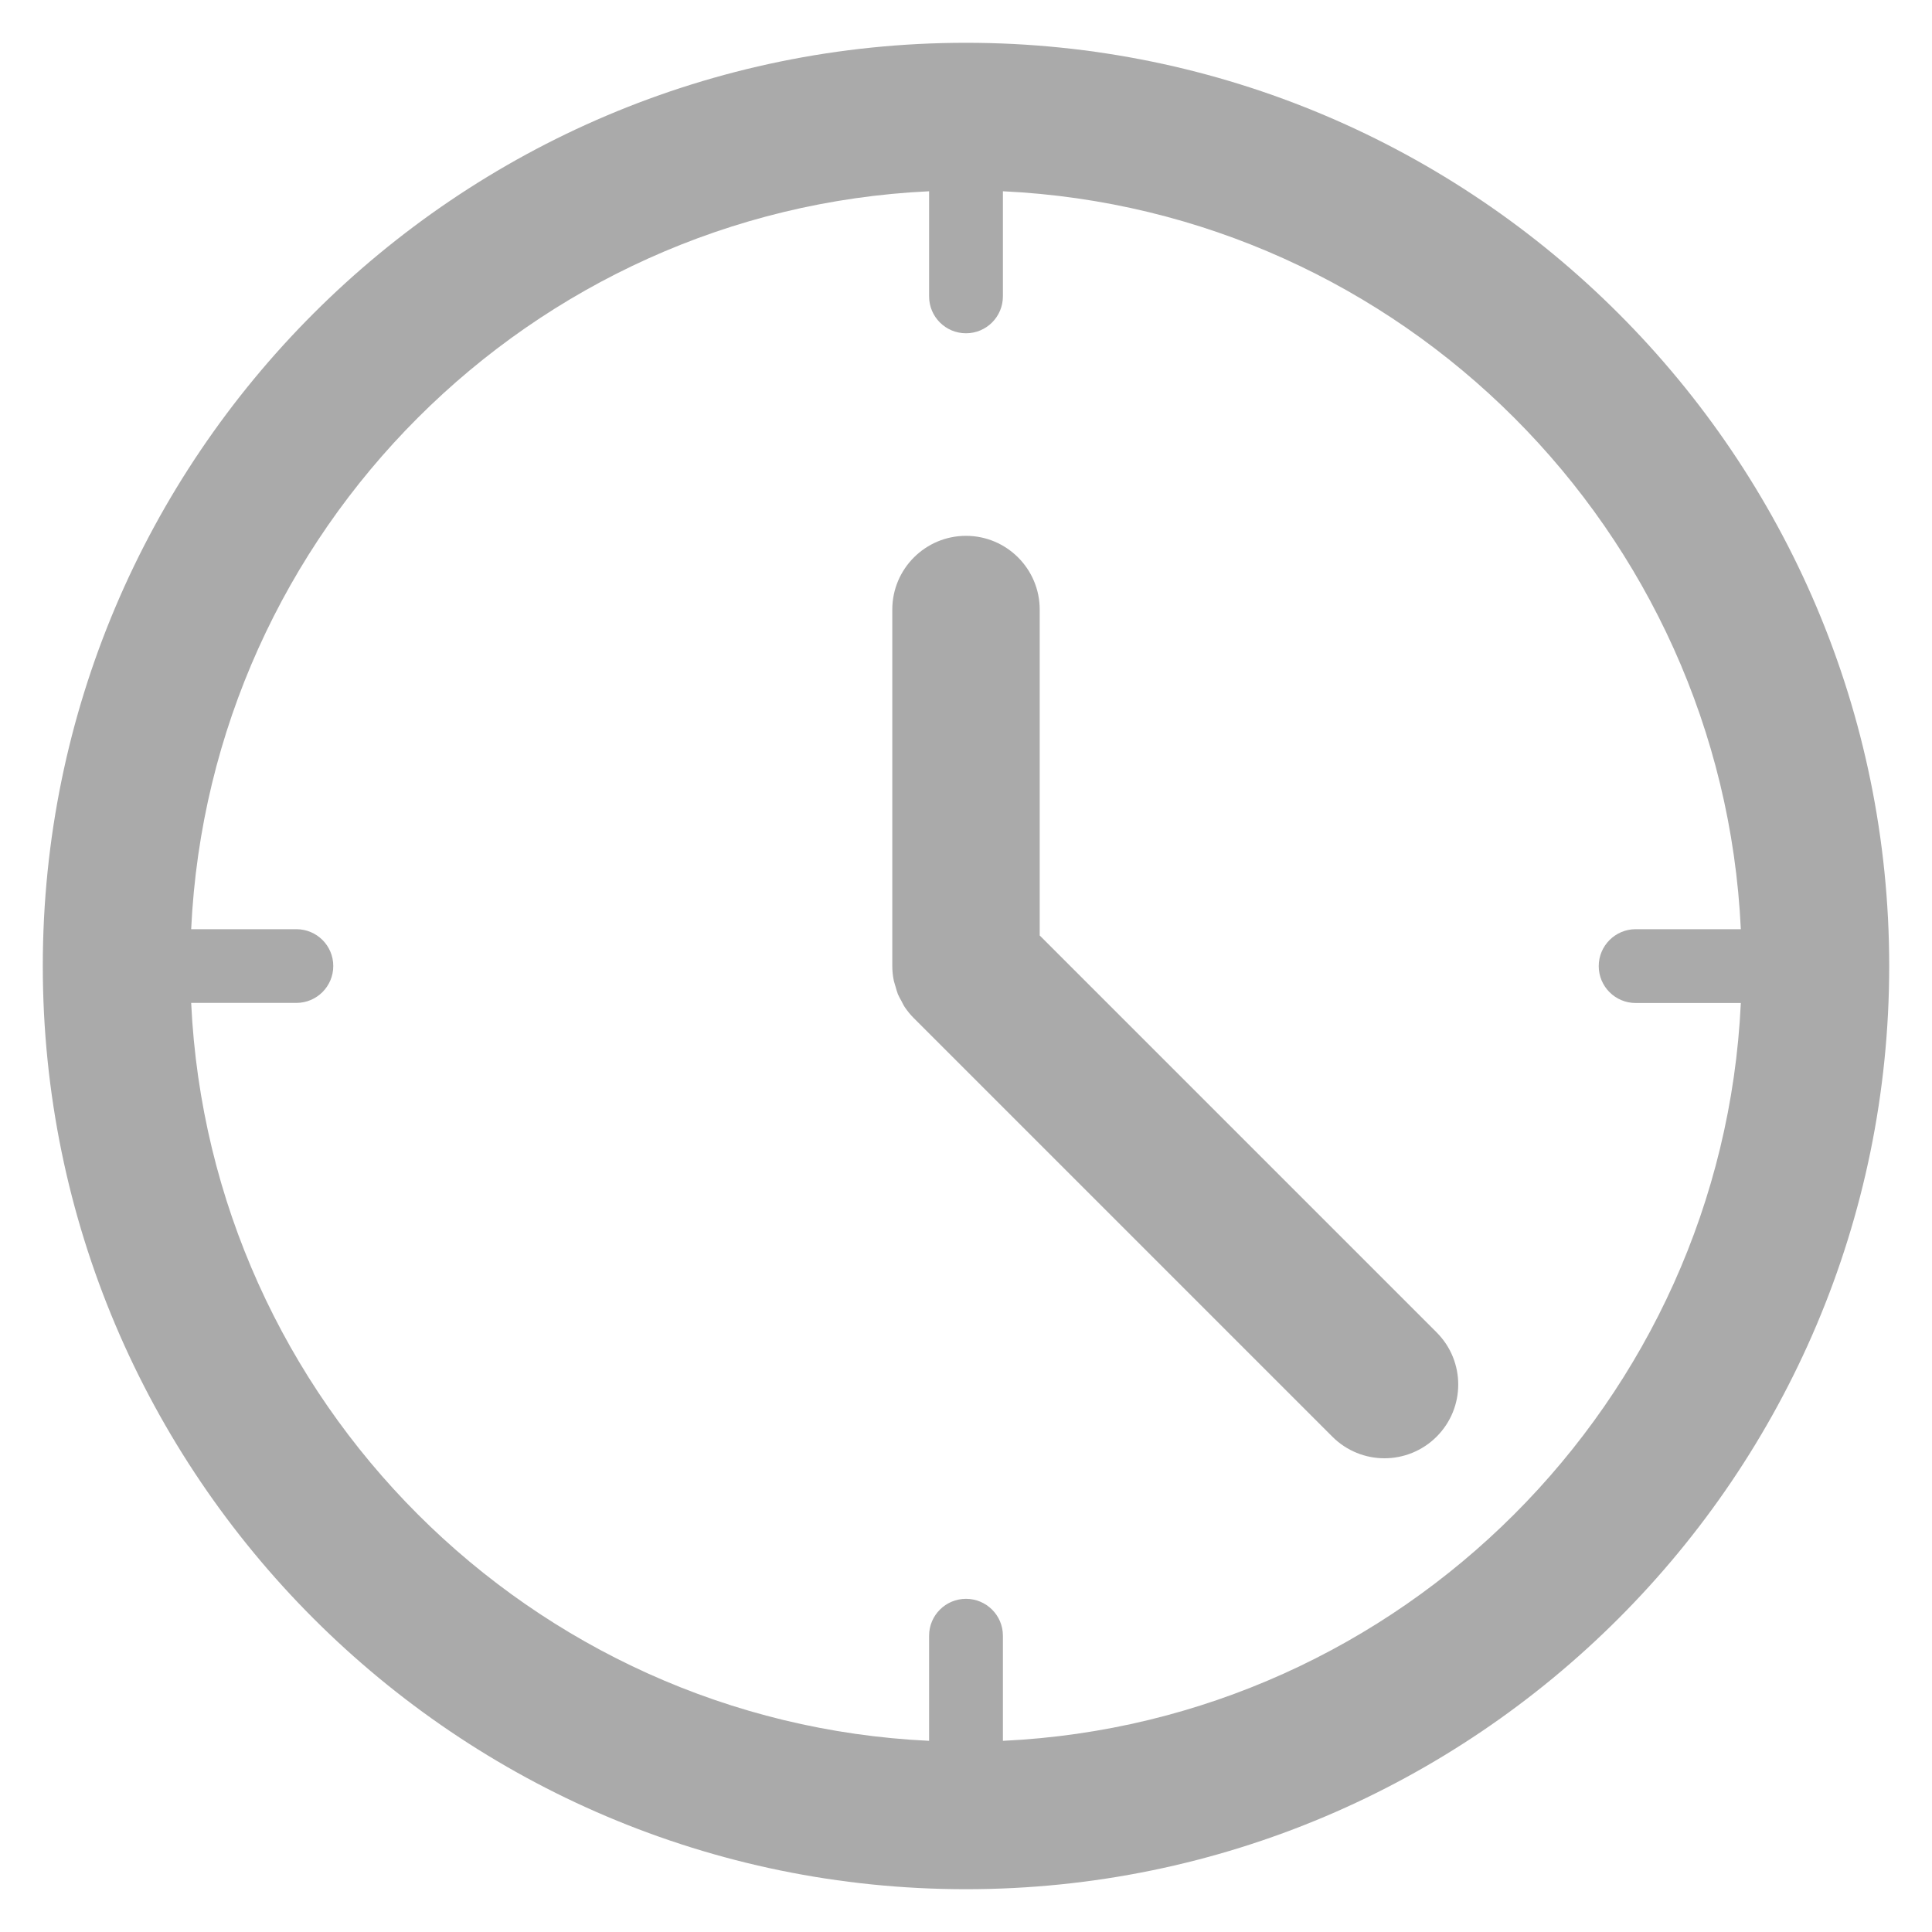
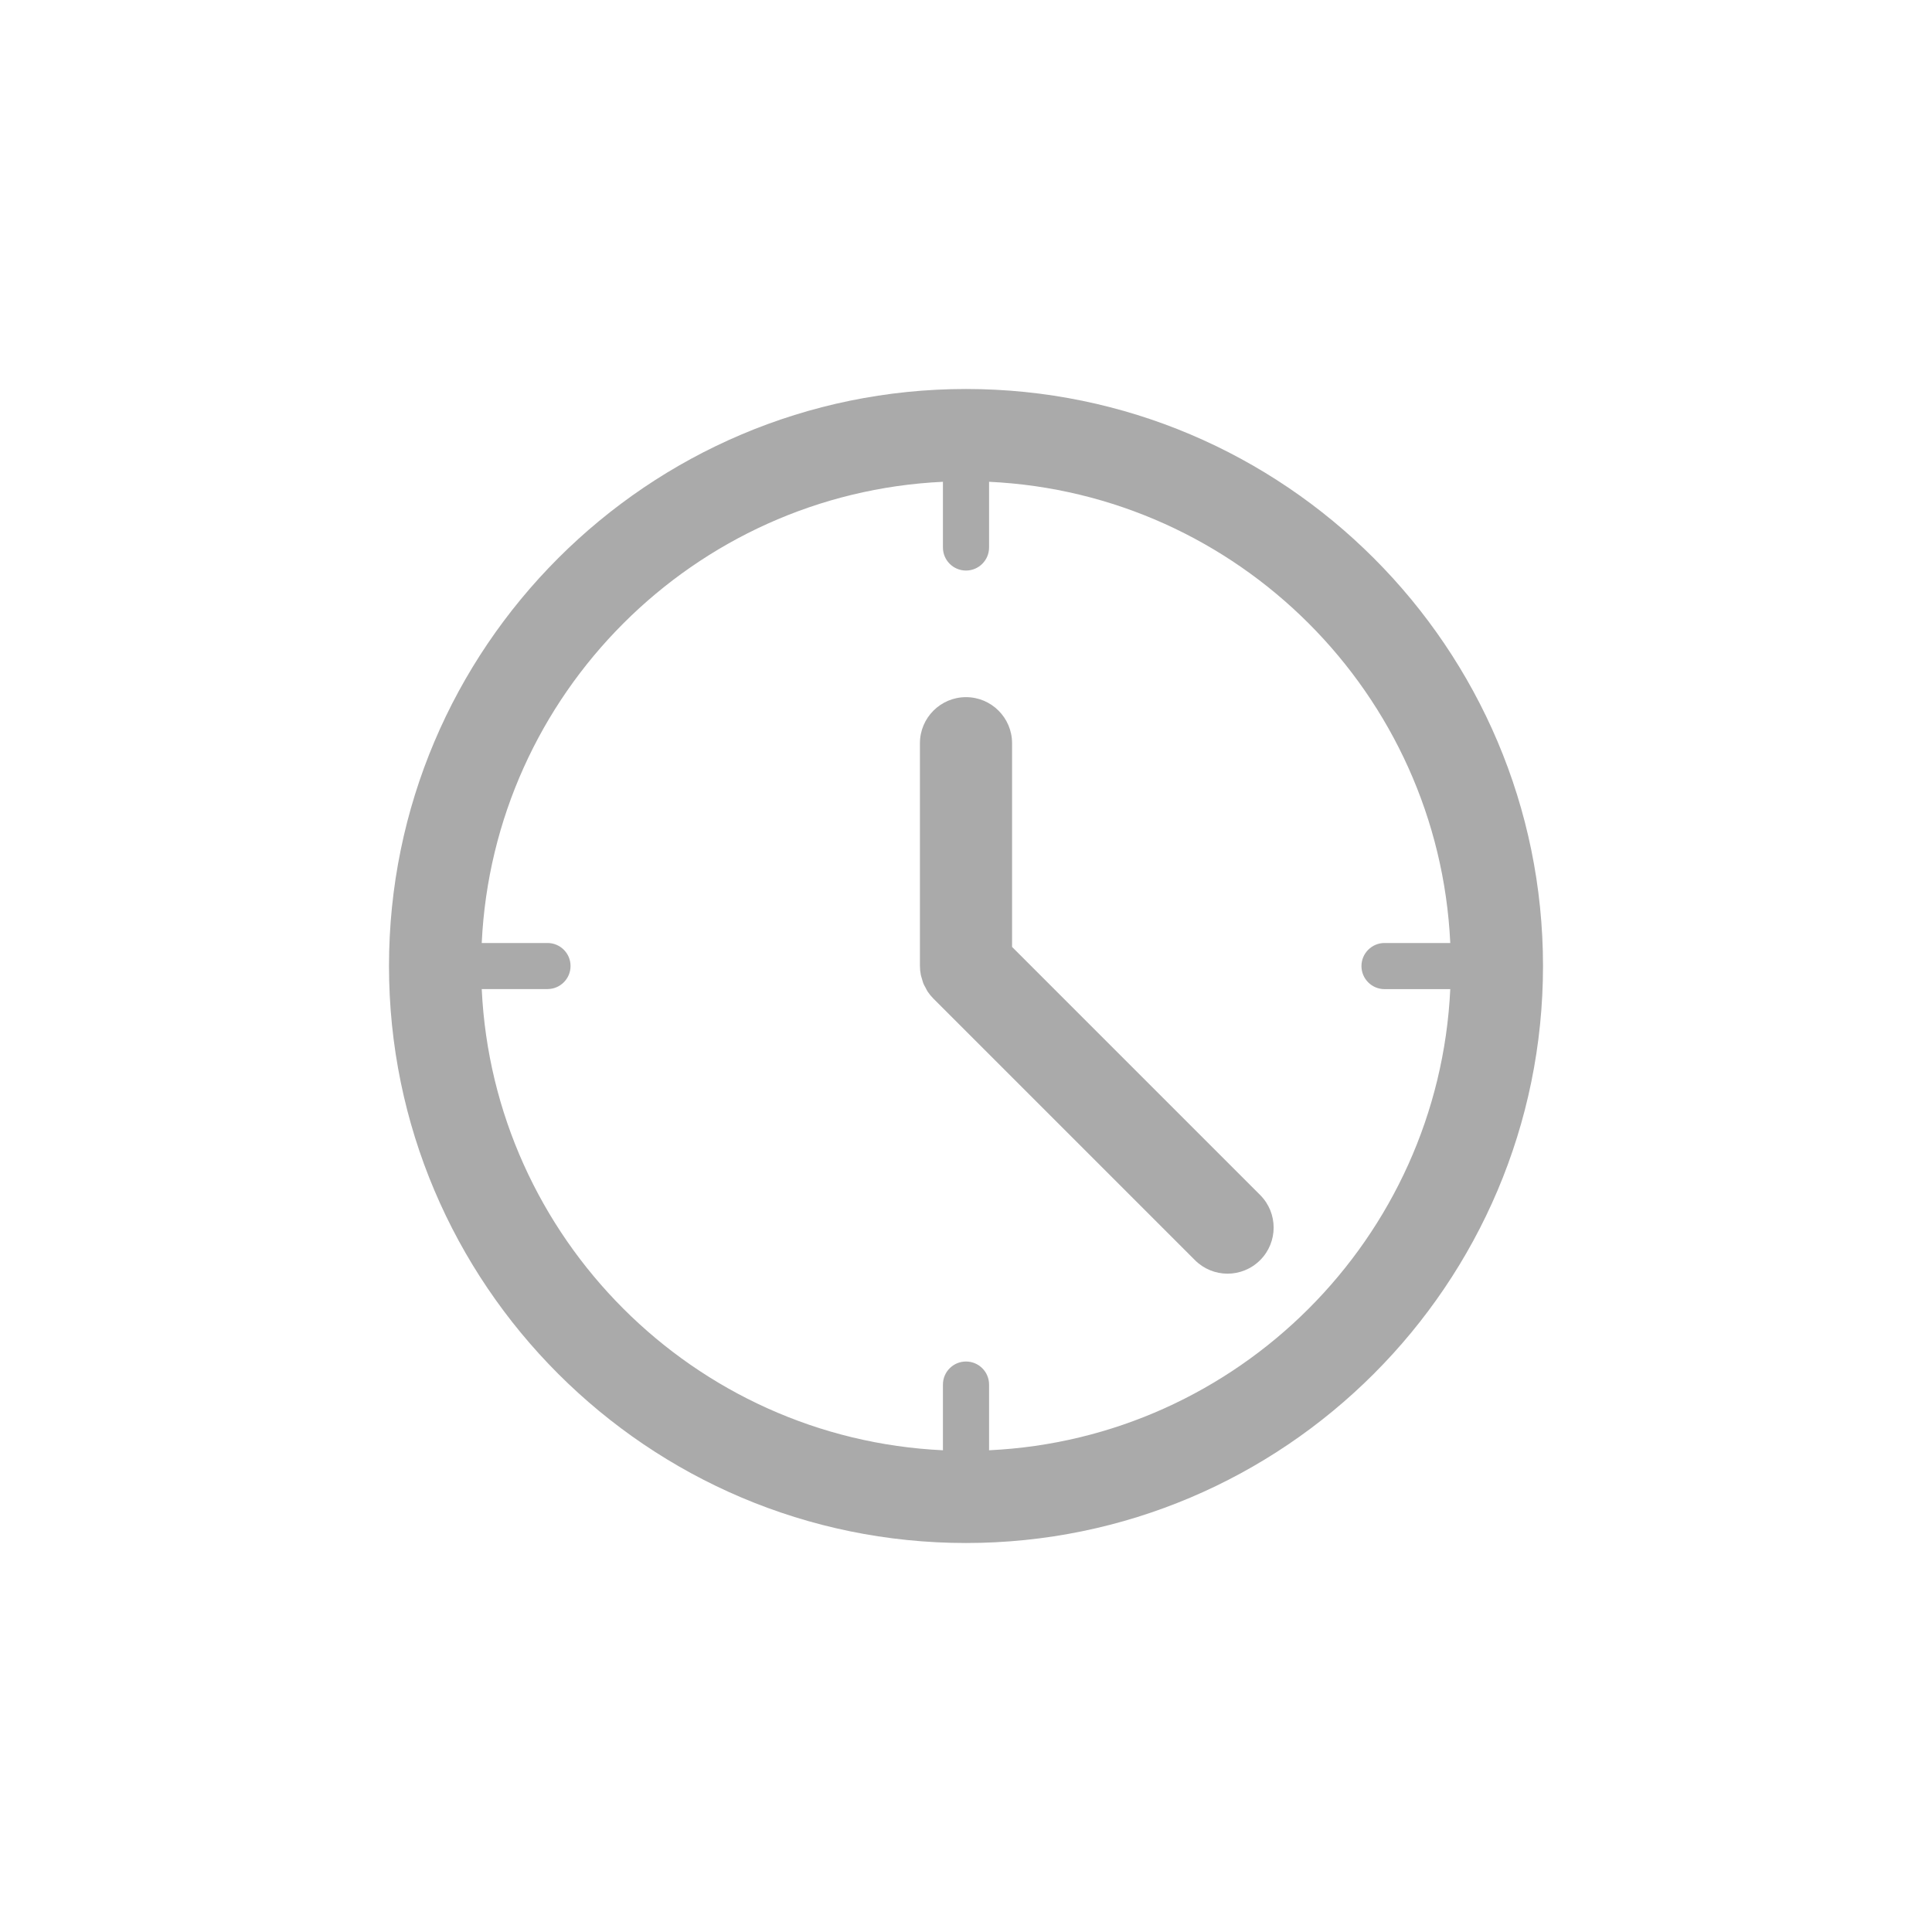
- <svg xmlns="http://www.w3.org/2000/svg" version="1.1" id="Layer_1" x="0px" y="0px" width="20px" height="20px" viewBox="0 0 20 20" enable-background="new 0 0 20 20" xml:space="preserve">
+ <svg xmlns="http://www.w3.org/2000/svg" version="1.1" id="Layer_1" x="0px" y="0px" width="32px" height="32px" viewBox="0 0 32 32" enable-background="new 0 0 32 32" xml:space="preserve">
  <g>
-     <path fill="#AAAAAA" d="M10,0.443C4.73,0.443,0.443,4.73,0.443,10c0,5.27,4.287,9.557,9.557,9.557c5.27,0,9.557-4.287,9.557-9.557   C19.557,4.73,15.27,0.443,10,0.443z M10.382,18.021v-1.089c0-0.21-0.171-0.381-0.382-0.381c-0.211,0-0.382,0.171-0.382,0.381v1.089   c-4.125-0.194-7.445-3.514-7.639-7.639h1.089c0.211,0,0.382-0.171,0.382-0.382S3.279,9.619,3.068,9.619H1.979   C2.173,5.494,5.494,2.174,9.618,1.98v1.089C9.618,3.279,9.789,3.45,10,3.45s0.382-0.171,0.382-0.382V1.98   c4.125,0.194,7.445,3.514,7.639,7.639h-1.089c-0.21,0-0.382,0.171-0.382,0.382s0.171,0.382,0.382,0.382h1.089   C17.827,14.507,14.506,17.827,10.382,18.021z" />
-     <path fill="#AAAAAA" d="M10.763,9.684V6.31c0-0.421-0.342-0.763-0.763-0.763c-0.421,0-0.763,0.342-0.763,0.763V10   c0,0,0,0.001,0,0.001c0,0.049,0.005,0.099,0.015,0.148c0.005,0.023,0.013,0.044,0.019,0.066c0.008,0.026,0.014,0.052,0.024,0.077   c0.011,0.026,0.025,0.049,0.038,0.073c0.011,0.02,0.019,0.04,0.032,0.059c0.028,0.042,0.06,0.081,0.095,0.116l4.332,4.332   c0.149,0.149,0.344,0.224,0.54,0.224c0.195,0,0.391-0.075,0.54-0.224c0.298-0.298,0.298-0.781,0-1.079L10.763,9.684z" />
+     <path fill="#AAAAAA" d="M16,6.443c-5.27,0-9.557,4.287-9.557,9.557S10.73,25.557,16,25.557S25.557,21.27,25.557,16   S21.27,6.443,16,6.443z M16.382,24.021v-1.089c0-0.21-0.171-0.381-0.382-0.381s-0.382,0.171-0.382,0.381v1.089   c-4.125-0.194-7.445-3.514-7.639-7.639h1.089c0.211,0,0.382-0.171,0.382-0.382s-0.171-0.381-0.382-0.381H7.979   c0.194-4.125,3.515-7.445,7.639-7.639v1.089c0,0.21,0.171,0.381,0.382,0.381s0.382-0.171,0.382-0.382V7.98   c4.125,0.194,7.445,3.514,7.639,7.639h-1.089c-0.21,0-0.382,0.171-0.382,0.382s0.171,0.382,0.382,0.382h1.089   C23.827,20.507,20.506,23.827,16.382,24.021z" />
+     <path fill="#AAAAAA" d="M16.763,15.684V12.31c0-0.421-0.342-0.763-0.763-0.763s-0.763,0.342-0.763,0.763V16v0.001   c0,0.049,0.005,0.099,0.015,0.148c0.005,0.023,0.013,0.044,0.019,0.066c0.008,0.026,0.014,0.052,0.024,0.077   c0.011,0.026,0.025,0.049,0.038,0.073c0.011,0.02,0.019,0.04,0.032,0.059c0.028,0.042,0.06,0.081,0.095,0.116l4.332,4.332   c0.149,0.149,0.344,0.224,0.54,0.224c0.195,0,0.391-0.075,0.54-0.224c0.298-0.298,0.298-0.781,0-1.079L16.763,15.684z" />
  </g>
-   <g>
- </g>
-   <g>
- </g>
-   <g>
- </g>
-   <g>
- </g>
-   <g>
- </g>
-   <g>
- </g>
-   <g>
- </g>
-   <g>
- </g>
-   <g>
- </g>
-   <g>
- </g>
-   <g>
- </g>
-   <g>
- </g>
-   <g>
- </g>
-   <g>
- </g>
-   <g>
- </g>
</svg>
